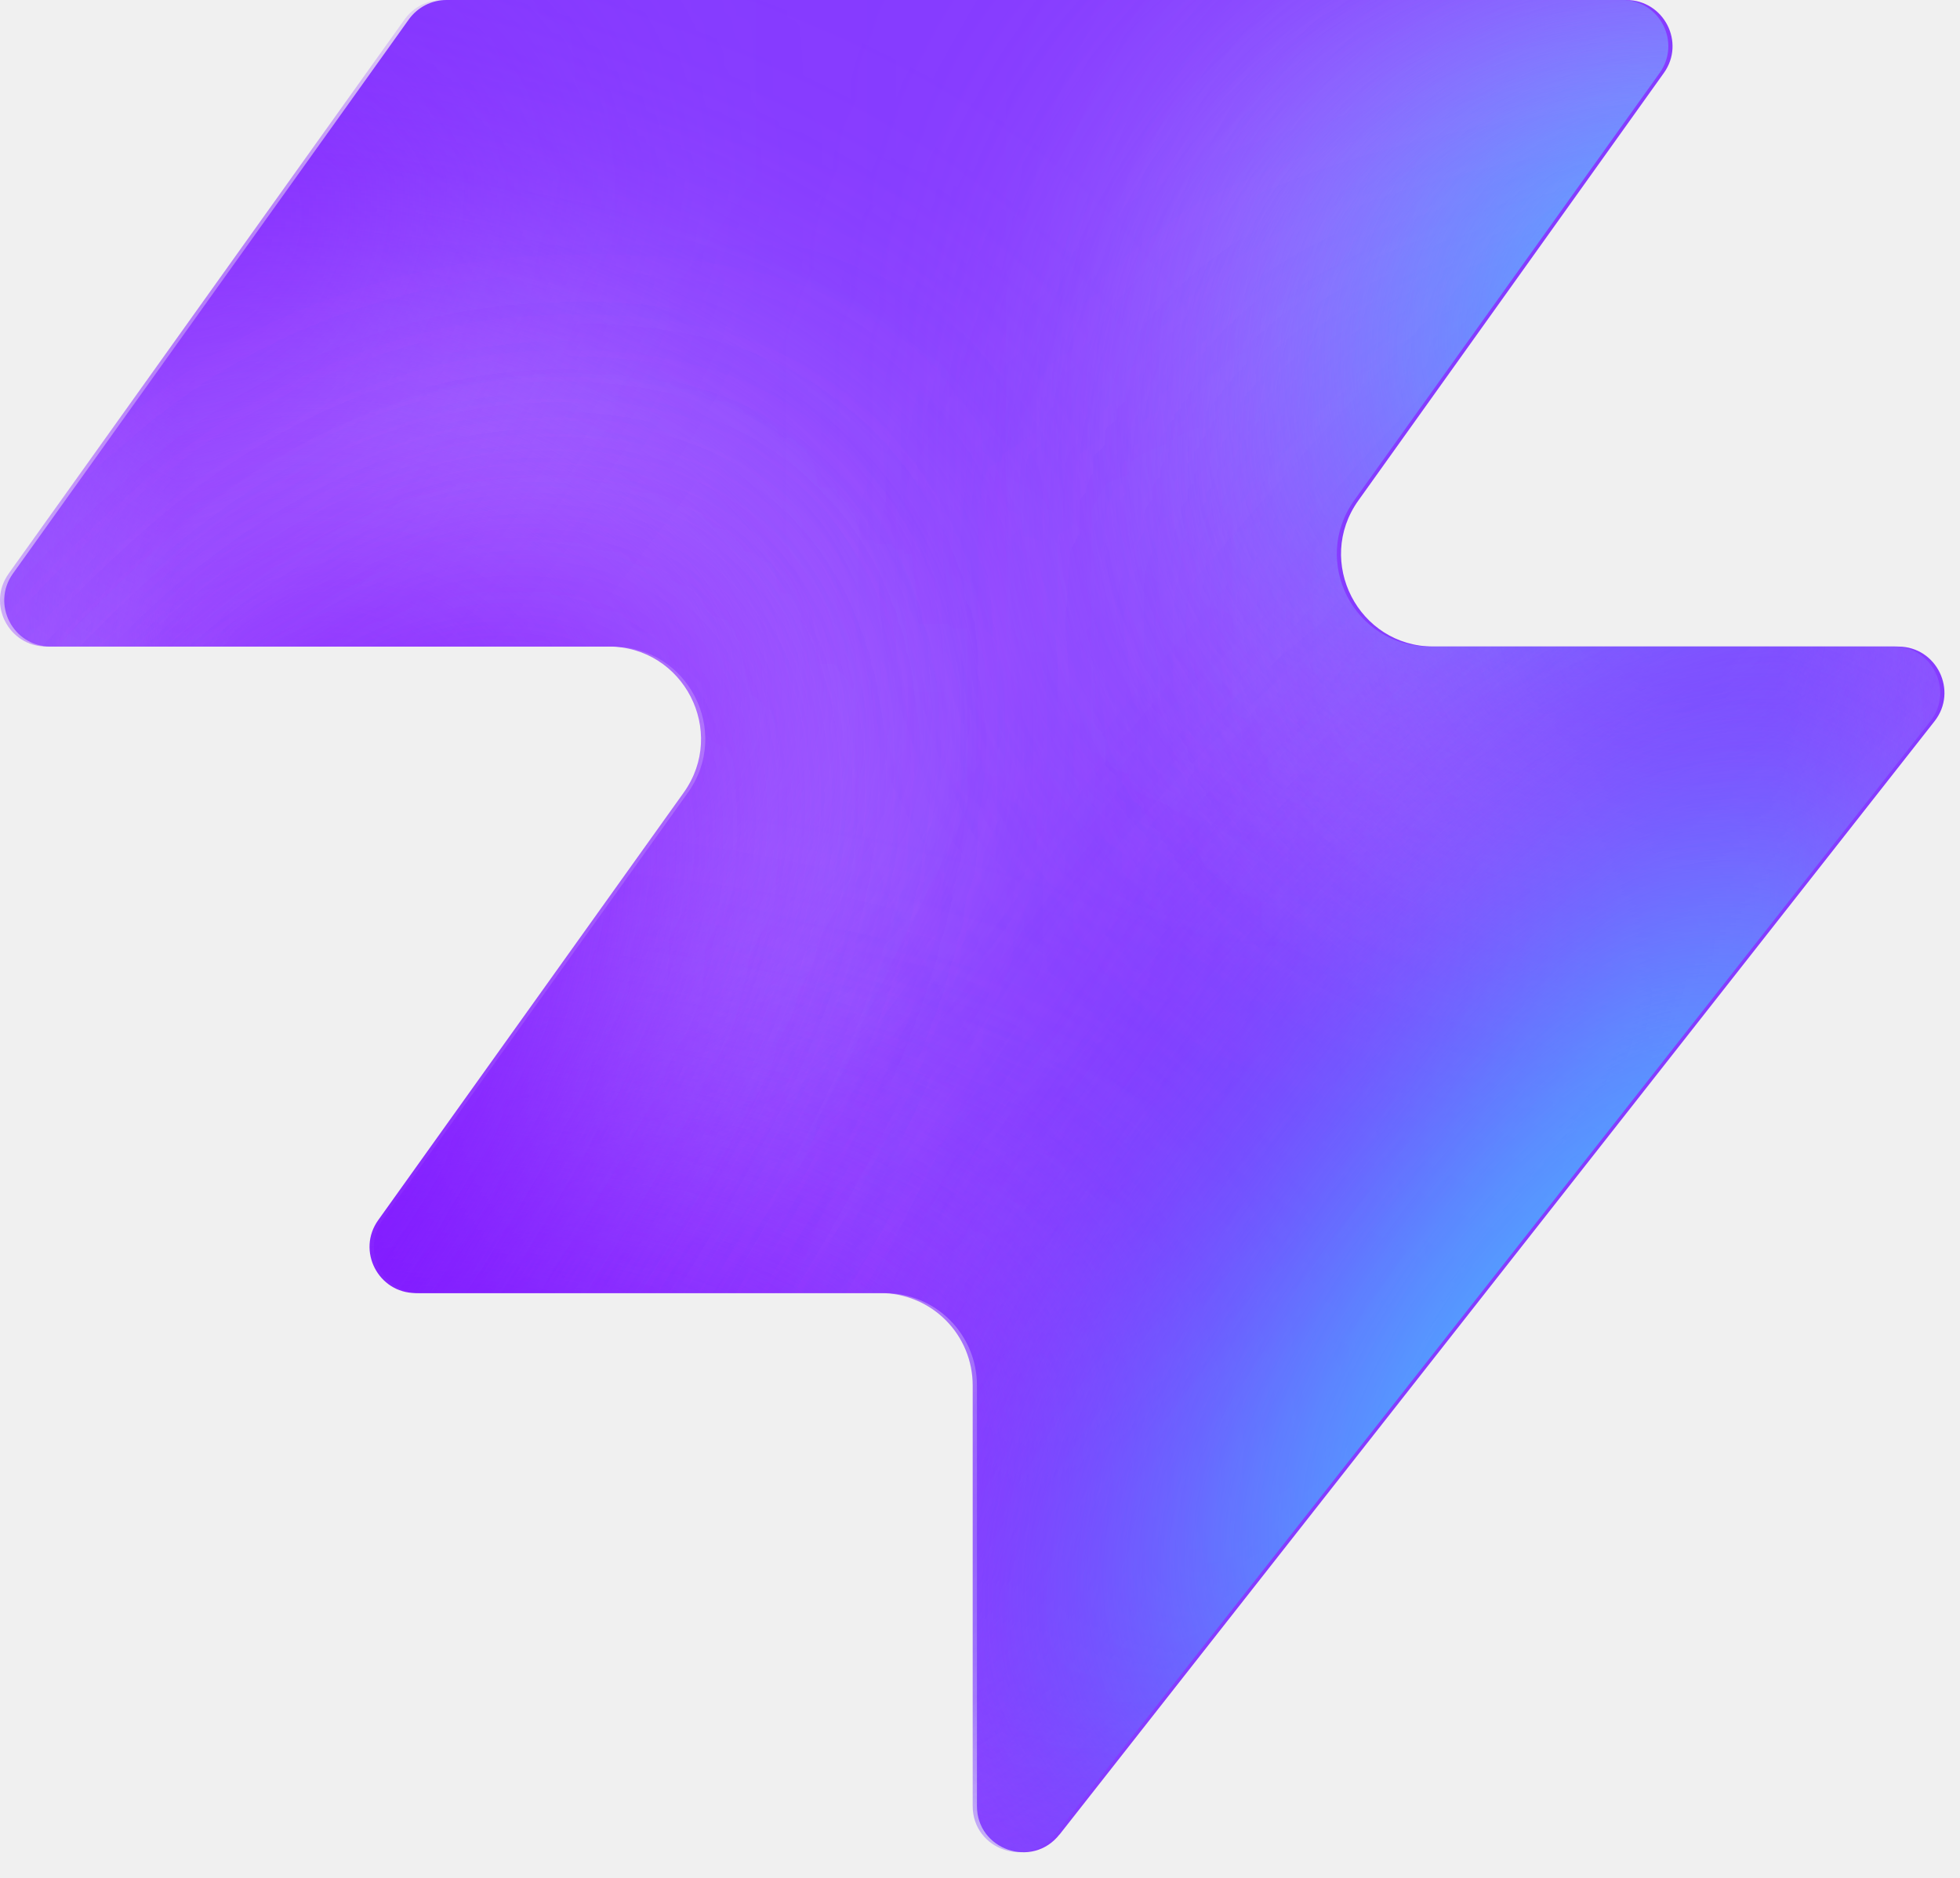
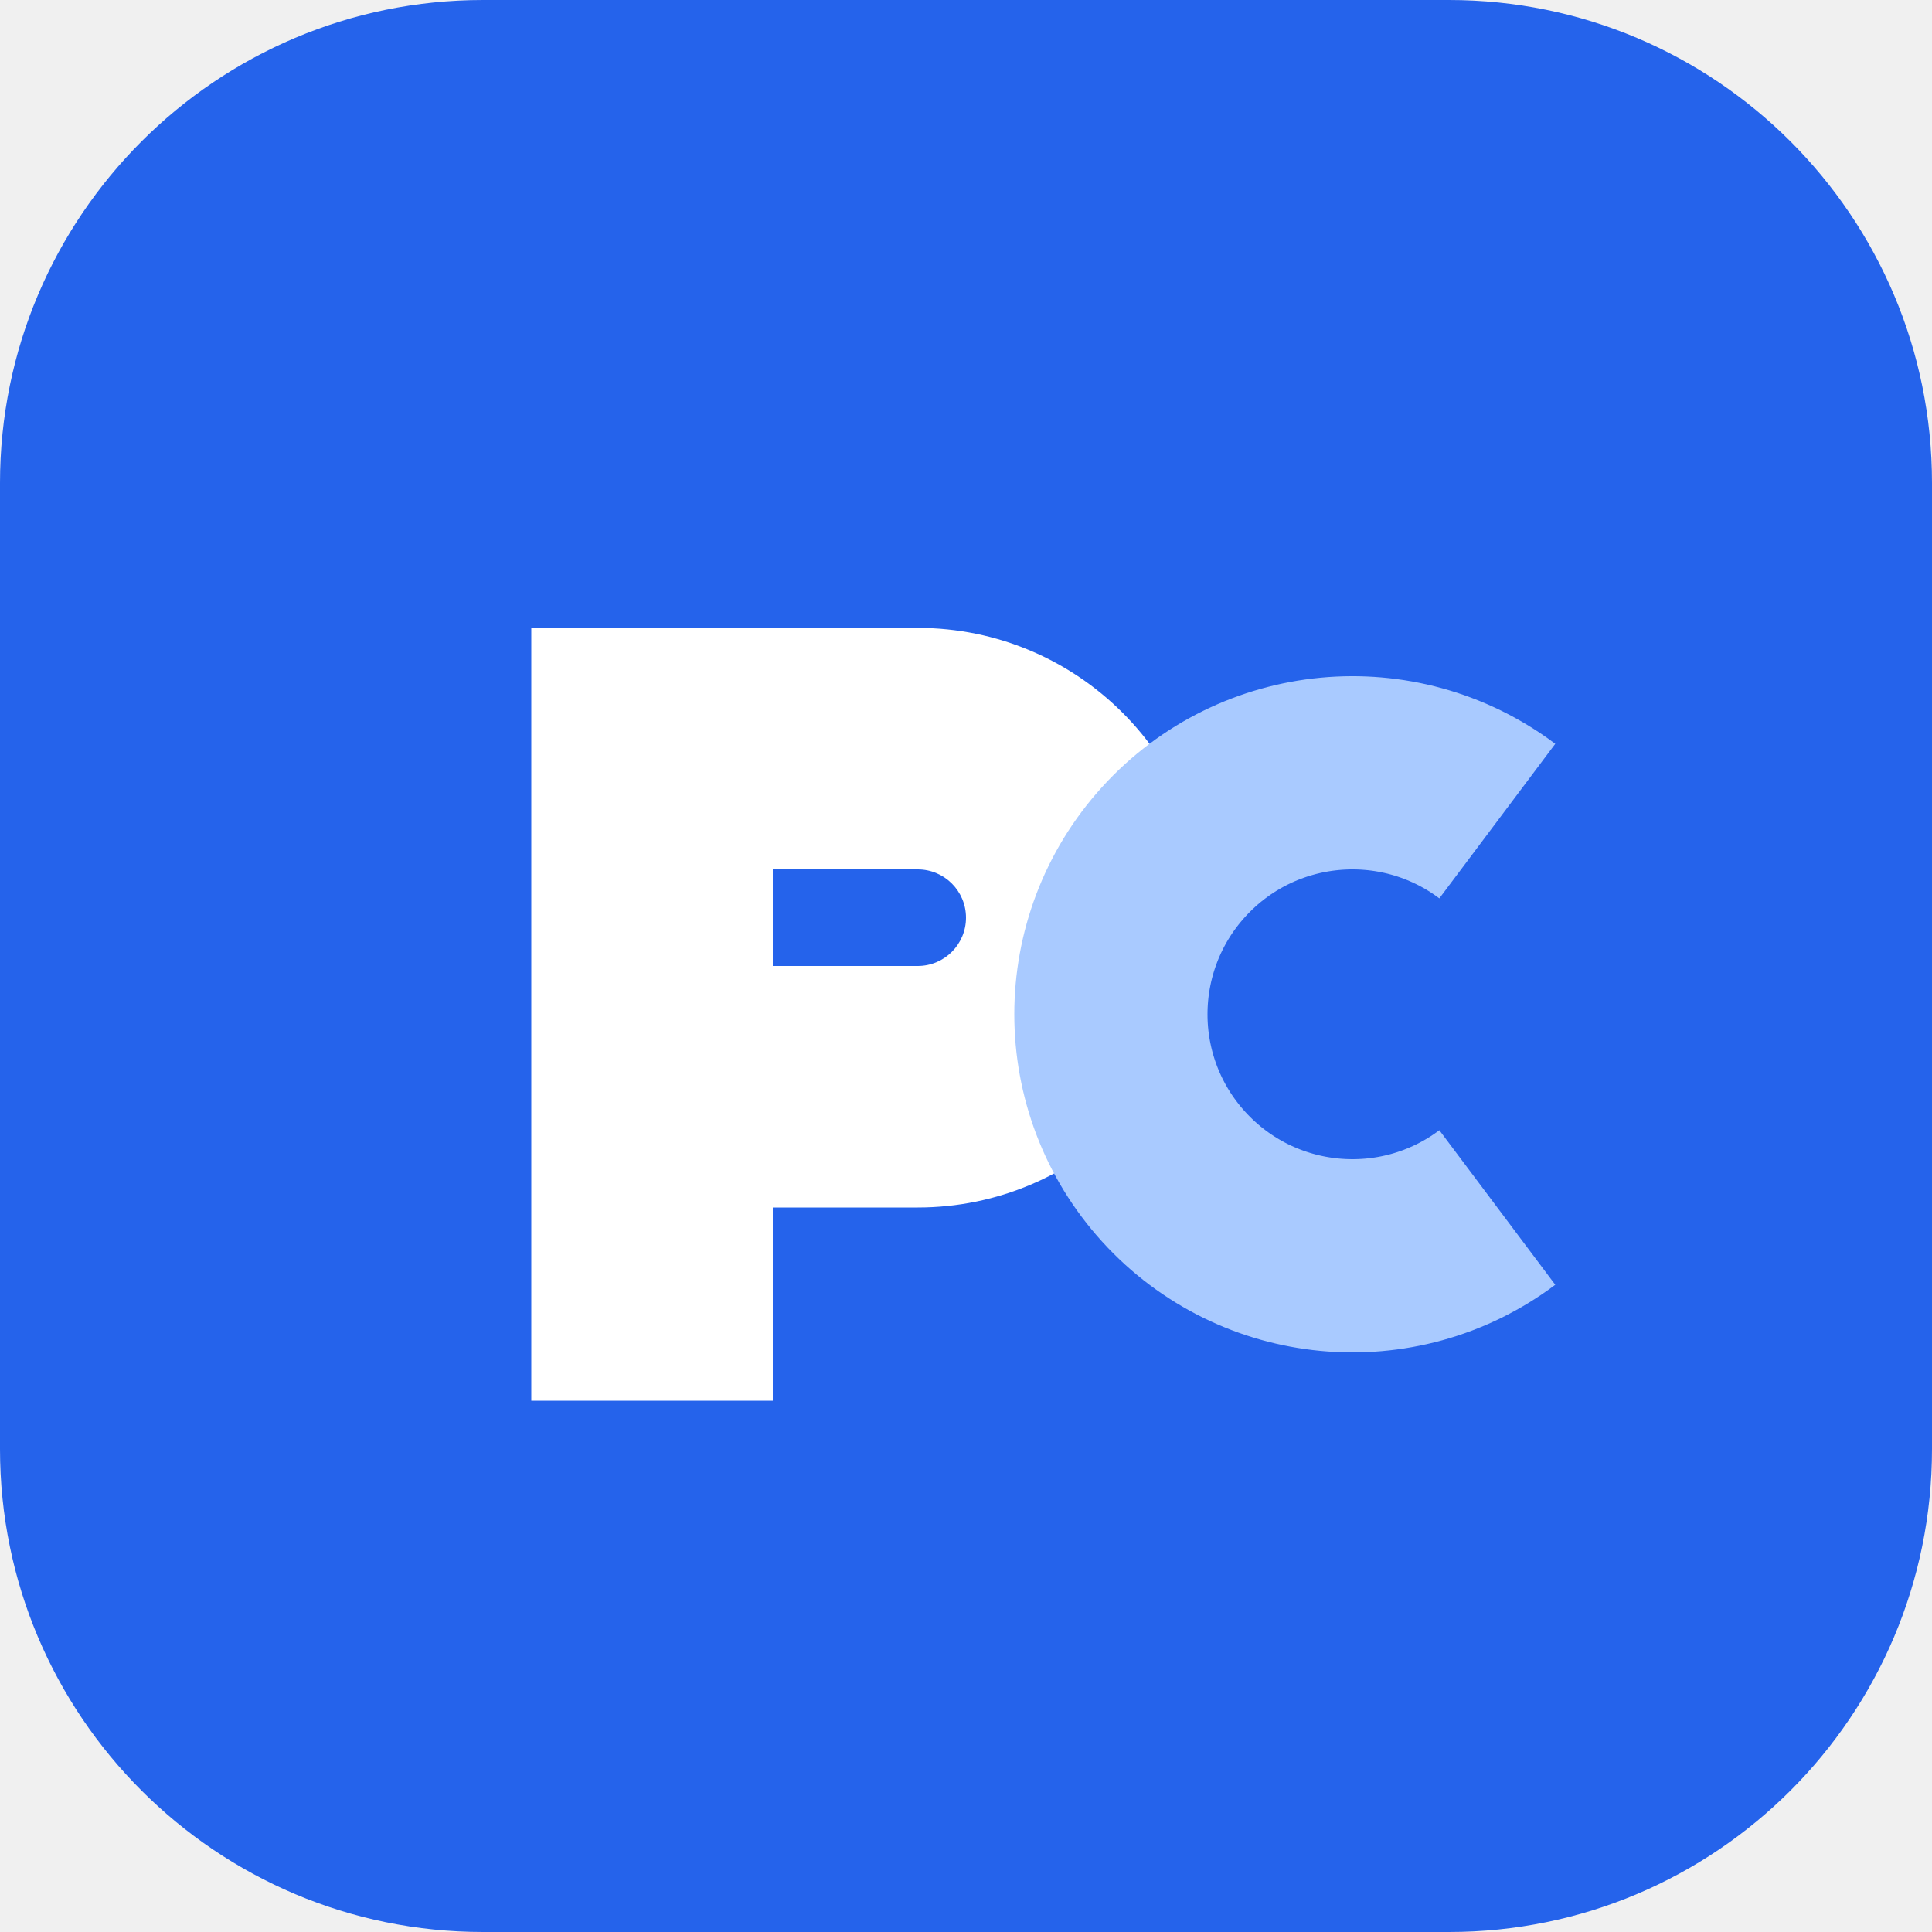
- <svg xmlns="http://www.w3.org/2000/svg" width="48" height="46" fill="none" viewBox="0 0 48 46">
-   <path fill="#863bff" d="M25.946 44.938c-.664.845-2.021.375-2.021-.698V33.937a2.26 2.26 0 0 0-2.262-2.262H10.287c-.92 0-1.456-1.04-.92-1.788l7.48-10.471c1.07-1.497 0-3.578-1.842-3.578H1.237c-.92 0-1.456-1.04-.92-1.788L10.013.474c.214-.297.556-.474.92-.474h28.894c.92 0 1.456 1.04.92 1.788l-7.48 10.471c-1.07 1.498 0 3.579 1.842 3.579h11.377c.943 0 1.473 1.088.89 1.83L25.947 44.94z" style="fill:#863bff;fill:color(display-p3 .525 .23 1);fill-opacity:1" />
-   <mask id="a" width="48" height="46" x="0" y="0" maskUnits="userSpaceOnUse" style="mask-type:alpha">
-     <path fill="#000" d="M25.842 44.938c-.664.844-2.021.375-2.021-.698V33.937a2.26 2.26 0 0 0-2.262-2.262H10.183c-.92 0-1.456-1.04-.92-1.788l7.48-10.471c1.07-1.498 0-3.579-1.842-3.579H1.133c-.92 0-1.456-1.04-.92-1.787L9.91.473c.214-.297.556-.474.92-.474h28.894c.92 0 1.456 1.04.92 1.788l-7.48 10.471c-1.07 1.498 0 3.578 1.842 3.578h11.377c.943 0 1.473 1.088.89 1.832L25.843 44.94z" style="fill:#000;fill-opacity:1" />
-   </mask>
-   <g mask="url(#a)">
-     <g filter="url(#b)">
-       <ellipse cx="5.508" cy="14.704" fill="#ede6ff" rx="5.508" ry="14.704" style="fill:#ede6ff;fill:color(display-p3 .927 .903 1);fill-opacity:1" transform="matrix(.00324 1 1 -.00324 -4.47 31.516)" />
-     </g>
-     <g filter="url(#c)">
-       <ellipse cx="10.399" cy="29.851" fill="#ede6ff" rx="10.399" ry="29.851" style="fill:#ede6ff;fill:color(display-p3 .927 .903 1);fill-opacity:1" transform="matrix(.00324 1 1 -.00324 -39.328 7.883)" />
-     </g>
-     <g filter="url(#d)">
-       <ellipse cx="5.508" cy="30.487" fill="#7e14ff" rx="5.508" ry="30.487" style="fill:#7e14ff;fill:color(display-p3 .492 .077 1);fill-opacity:1" transform="rotate(89.814 -25.913 -14.639)scale(1 -1)" />
-     </g>
-     <g filter="url(#e)">
-       <ellipse cx="5.508" cy="30.599" fill="#7e14ff" rx="5.508" ry="30.599" style="fill:#7e14ff;fill:color(display-p3 .492 .077 1);fill-opacity:1" transform="rotate(89.814 -32.644 -3.334)scale(1 -1)" />
-     </g>
-     <g filter="url(#f)">
-       <ellipse cx="5.508" cy="30.599" fill="#7e14ff" rx="5.508" ry="30.599" style="fill:#7e14ff;fill:color(display-p3 .492 .077 1);fill-opacity:1" transform="matrix(.00324 1 1 -.00324 -34.34 30.47)" />
-     </g>
-     <g filter="url(#g)">
-       <ellipse cx="14.072" cy="22.078" fill="#ede6ff" rx="14.072" ry="22.078" style="fill:#ede6ff;fill:color(display-p3 .927 .903 1);fill-opacity:1" transform="rotate(93.35 24.506 48.493)scale(-1 1)" />
-     </g>
-     <g filter="url(#h)">
-       <ellipse cx="3.47" cy="21.501" fill="#7e14ff" rx="3.47" ry="21.501" style="fill:#7e14ff;fill:color(display-p3 .492 .077 1);fill-opacity:1" transform="rotate(89.009 28.708 47.59)scale(-1 1)" />
-     </g>
-     <g filter="url(#i)">
-       <ellipse cx="3.47" cy="21.501" fill="#7e14ff" rx="3.47" ry="21.501" style="fill:#7e14ff;fill:color(display-p3 .492 .077 1);fill-opacity:1" transform="rotate(89.009 28.708 47.59)scale(-1 1)" />
-     </g>
-     <g filter="url(#j)">
-       <ellipse cx=".387" cy="8.972" fill="#7e14ff" rx="4.407" ry="29.108" style="fill:#7e14ff;fill:color(display-p3 .492 .077 1);fill-opacity:1" transform="rotate(39.51 .387 8.972)" />
-     </g>
-     <g filter="url(#k)">
-       <ellipse cx="47.523" cy="-6.092" fill="#7e14ff" rx="4.407" ry="29.108" style="fill:#7e14ff;fill:color(display-p3 .492 .077 1);fill-opacity:1" transform="rotate(37.892 47.523 -6.092)" />
-     </g>
-     <g filter="url(#l)">
-       <ellipse cx="41.412" cy="6.333" fill="#47bfff" rx="5.971" ry="9.665" style="fill:#47bfff;fill:color(display-p3 .28 .748 1);fill-opacity:1" transform="rotate(37.892 41.412 6.333)" />
-     </g>
-     <g filter="url(#m)">
-       <ellipse cx="-1.879" cy="38.332" fill="#7e14ff" rx="4.407" ry="29.108" style="fill:#7e14ff;fill:color(display-p3 .492 .077 1);fill-opacity:1" transform="rotate(37.892 -1.88 38.332)" />
-     </g>
-     <g filter="url(#n)">
-       <ellipse cx="-1.879" cy="38.332" fill="#7e14ff" rx="4.407" ry="29.108" style="fill:#7e14ff;fill:color(display-p3 .492 .077 1);fill-opacity:1" transform="rotate(37.892 -1.88 38.332)" />
-     </g>
-     <g filter="url(#o)">
-       <ellipse cx="35.651" cy="29.907" fill="#7e14ff" rx="4.407" ry="29.108" style="fill:#7e14ff;fill:color(display-p3 .492 .077 1);fill-opacity:1" transform="rotate(37.892 35.651 29.907)" />
-     </g>
-     <g filter="url(#p)">
-       <ellipse cx="38.418" cy="32.4" fill="#47bfff" rx="5.971" ry="15.297" style="fill:#47bfff;fill:color(display-p3 .28 .748 1);fill-opacity:1" transform="rotate(37.892 38.418 32.4)" />
-     </g>
-   </g>
-   <defs>
-     <filter id="b" width="60.045" height="41.654" x="-19.77" y="16.149" color-interpolation-filters="sRGB" filterUnits="userSpaceOnUse">
-       <feFlood flood-opacity="0" result="BackgroundImageFix" />
-       <feBlend in="SourceGraphic" in2="BackgroundImageFix" result="shape" />
-       <feGaussianBlur result="effect1_foregroundBlur_2002_17158" stdDeviation="7.659" />
-     </filter>
-     <filter id="c" width="90.34" height="51.437" x="-54.613" y="-7.533" color-interpolation-filters="sRGB" filterUnits="userSpaceOnUse">
-       <feFlood flood-opacity="0" result="BackgroundImageFix" />
-       <feBlend in="SourceGraphic" in2="BackgroundImageFix" result="shape" />
-       <feGaussianBlur result="effect1_foregroundBlur_2002_17158" stdDeviation="7.659" />
-     </filter>
-     <filter id="d" width="79.355" height="29.4" x="-49.64" y="2.03" color-interpolation-filters="sRGB" filterUnits="userSpaceOnUse">
-       <feFlood flood-opacity="0" result="BackgroundImageFix" />
-       <feBlend in="SourceGraphic" in2="BackgroundImageFix" result="shape" />
-       <feGaussianBlur result="effect1_foregroundBlur_2002_17158" stdDeviation="4.596" />
-     </filter>
-     <filter id="e" width="79.579" height="29.4" x="-45.045" y="20.029" color-interpolation-filters="sRGB" filterUnits="userSpaceOnUse">
-       <feFlood flood-opacity="0" result="BackgroundImageFix" />
-       <feBlend in="SourceGraphic" in2="BackgroundImageFix" result="shape" />
-       <feGaussianBlur result="effect1_foregroundBlur_2002_17158" stdDeviation="4.596" />
-     </filter>
-     <filter id="f" width="79.579" height="29.4" x="-43.513" y="21.178" color-interpolation-filters="sRGB" filterUnits="userSpaceOnUse">
-       <feFlood flood-opacity="0" result="BackgroundImageFix" />
-       <feBlend in="SourceGraphic" in2="BackgroundImageFix" result="shape" />
-       <feGaussianBlur result="effect1_foregroundBlur_2002_17158" stdDeviation="4.596" />
-     </filter>
-     <filter id="g" width="74.749" height="58.852" x="15.756" y="-17.901" color-interpolation-filters="sRGB" filterUnits="userSpaceOnUse">
-       <feFlood flood-opacity="0" result="BackgroundImageFix" />
-       <feBlend in="SourceGraphic" in2="BackgroundImageFix" result="shape" />
-       <feGaussianBlur result="effect1_foregroundBlur_2002_17158" stdDeviation="7.659" />
-     </filter>
-     <filter id="h" width="61.377" height="25.362" x="23.548" y="2.284" color-interpolation-filters="sRGB" filterUnits="userSpaceOnUse">
-       <feFlood flood-opacity="0" result="BackgroundImageFix" />
-       <feBlend in="SourceGraphic" in2="BackgroundImageFix" result="shape" />
-       <feGaussianBlur result="effect1_foregroundBlur_2002_17158" stdDeviation="4.596" />
-     </filter>
-     <filter id="i" width="61.377" height="25.362" x="23.548" y="2.284" color-interpolation-filters="sRGB" filterUnits="userSpaceOnUse">
-       <feFlood flood-opacity="0" result="BackgroundImageFix" />
-       <feBlend in="SourceGraphic" in2="BackgroundImageFix" result="shape" />
-       <feGaussianBlur result="effect1_foregroundBlur_2002_17158" stdDeviation="4.596" />
-     </filter>
-     <filter id="j" width="56.045" height="63.649" x="-27.636" y="-22.853" color-interpolation-filters="sRGB" filterUnits="userSpaceOnUse">
-       <feFlood flood-opacity="0" result="BackgroundImageFix" />
-       <feBlend in="SourceGraphic" in2="BackgroundImageFix" result="shape" />
-       <feGaussianBlur result="effect1_foregroundBlur_2002_17158" stdDeviation="4.596" />
-     </filter>
-     <filter id="k" width="54.814" height="64.646" x="20.116" y="-38.415" color-interpolation-filters="sRGB" filterUnits="userSpaceOnUse">
-       <feFlood flood-opacity="0" result="BackgroundImageFix" />
-       <feBlend in="SourceGraphic" in2="BackgroundImageFix" result="shape" />
-       <feGaussianBlur result="effect1_foregroundBlur_2002_17158" stdDeviation="4.596" />
-     </filter>
-     <filter id="l" width="33.541" height="35.313" x="24.641" y="-11.323" color-interpolation-filters="sRGB" filterUnits="userSpaceOnUse">
-       <feFlood flood-opacity="0" result="BackgroundImageFix" />
-       <feBlend in="SourceGraphic" in2="BackgroundImageFix" result="shape" />
-       <feGaussianBlur result="effect1_foregroundBlur_2002_17158" stdDeviation="4.596" />
-     </filter>
-     <filter id="m" width="54.814" height="64.646" x="-29.286" y="6.009" color-interpolation-filters="sRGB" filterUnits="userSpaceOnUse">
-       <feFlood flood-opacity="0" result="BackgroundImageFix" />
-       <feBlend in="SourceGraphic" in2="BackgroundImageFix" result="shape" />
-       <feGaussianBlur result="effect1_foregroundBlur_2002_17158" stdDeviation="4.596" />
-     </filter>
-     <filter id="n" width="54.814" height="64.646" x="-29.286" y="6.009" color-interpolation-filters="sRGB" filterUnits="userSpaceOnUse">
-       <feFlood flood-opacity="0" result="BackgroundImageFix" />
-       <feBlend in="SourceGraphic" in2="BackgroundImageFix" result="shape" />
-       <feGaussianBlur result="effect1_foregroundBlur_2002_17158" stdDeviation="4.596" />
-     </filter>
-     <filter id="o" width="54.814" height="64.646" x="8.244" y="-2.416" color-interpolation-filters="sRGB" filterUnits="userSpaceOnUse">
-       <feFlood flood-opacity="0" result="BackgroundImageFix" />
-       <feBlend in="SourceGraphic" in2="BackgroundImageFix" result="shape" />
-       <feGaussianBlur result="effect1_foregroundBlur_2002_17158" stdDeviation="4.596" />
-     </filter>
-     <filter id="p" width="39.409" height="43.623" x="18.713" y="10.588" color-interpolation-filters="sRGB" filterUnits="userSpaceOnUse">
-       <feFlood flood-opacity="0" result="BackgroundImageFix" />
-       <feBlend in="SourceGraphic" in2="BackgroundImageFix" result="shape" />
-       <feGaussianBlur result="effect1_foregroundBlur_2002_17158" stdDeviation="4.596" />
-     </filter>
-   </defs>
+ <svg xmlns="http://www.w3.org/2000/svg" viewBox="0 0 40 40">
+   <rect width="40" height="40" rx="10" fill="#2563eb" />
+   <path d="M11 29V13h8a6 6 0 010 12h-3v4zm5-9h3a1 1 0 000-2h-3z" fill="white" />
+   <path d="M31 17a5 5 0 100 8" fill="none" stroke="#a9caff" stroke-width="4" />
</svg>
